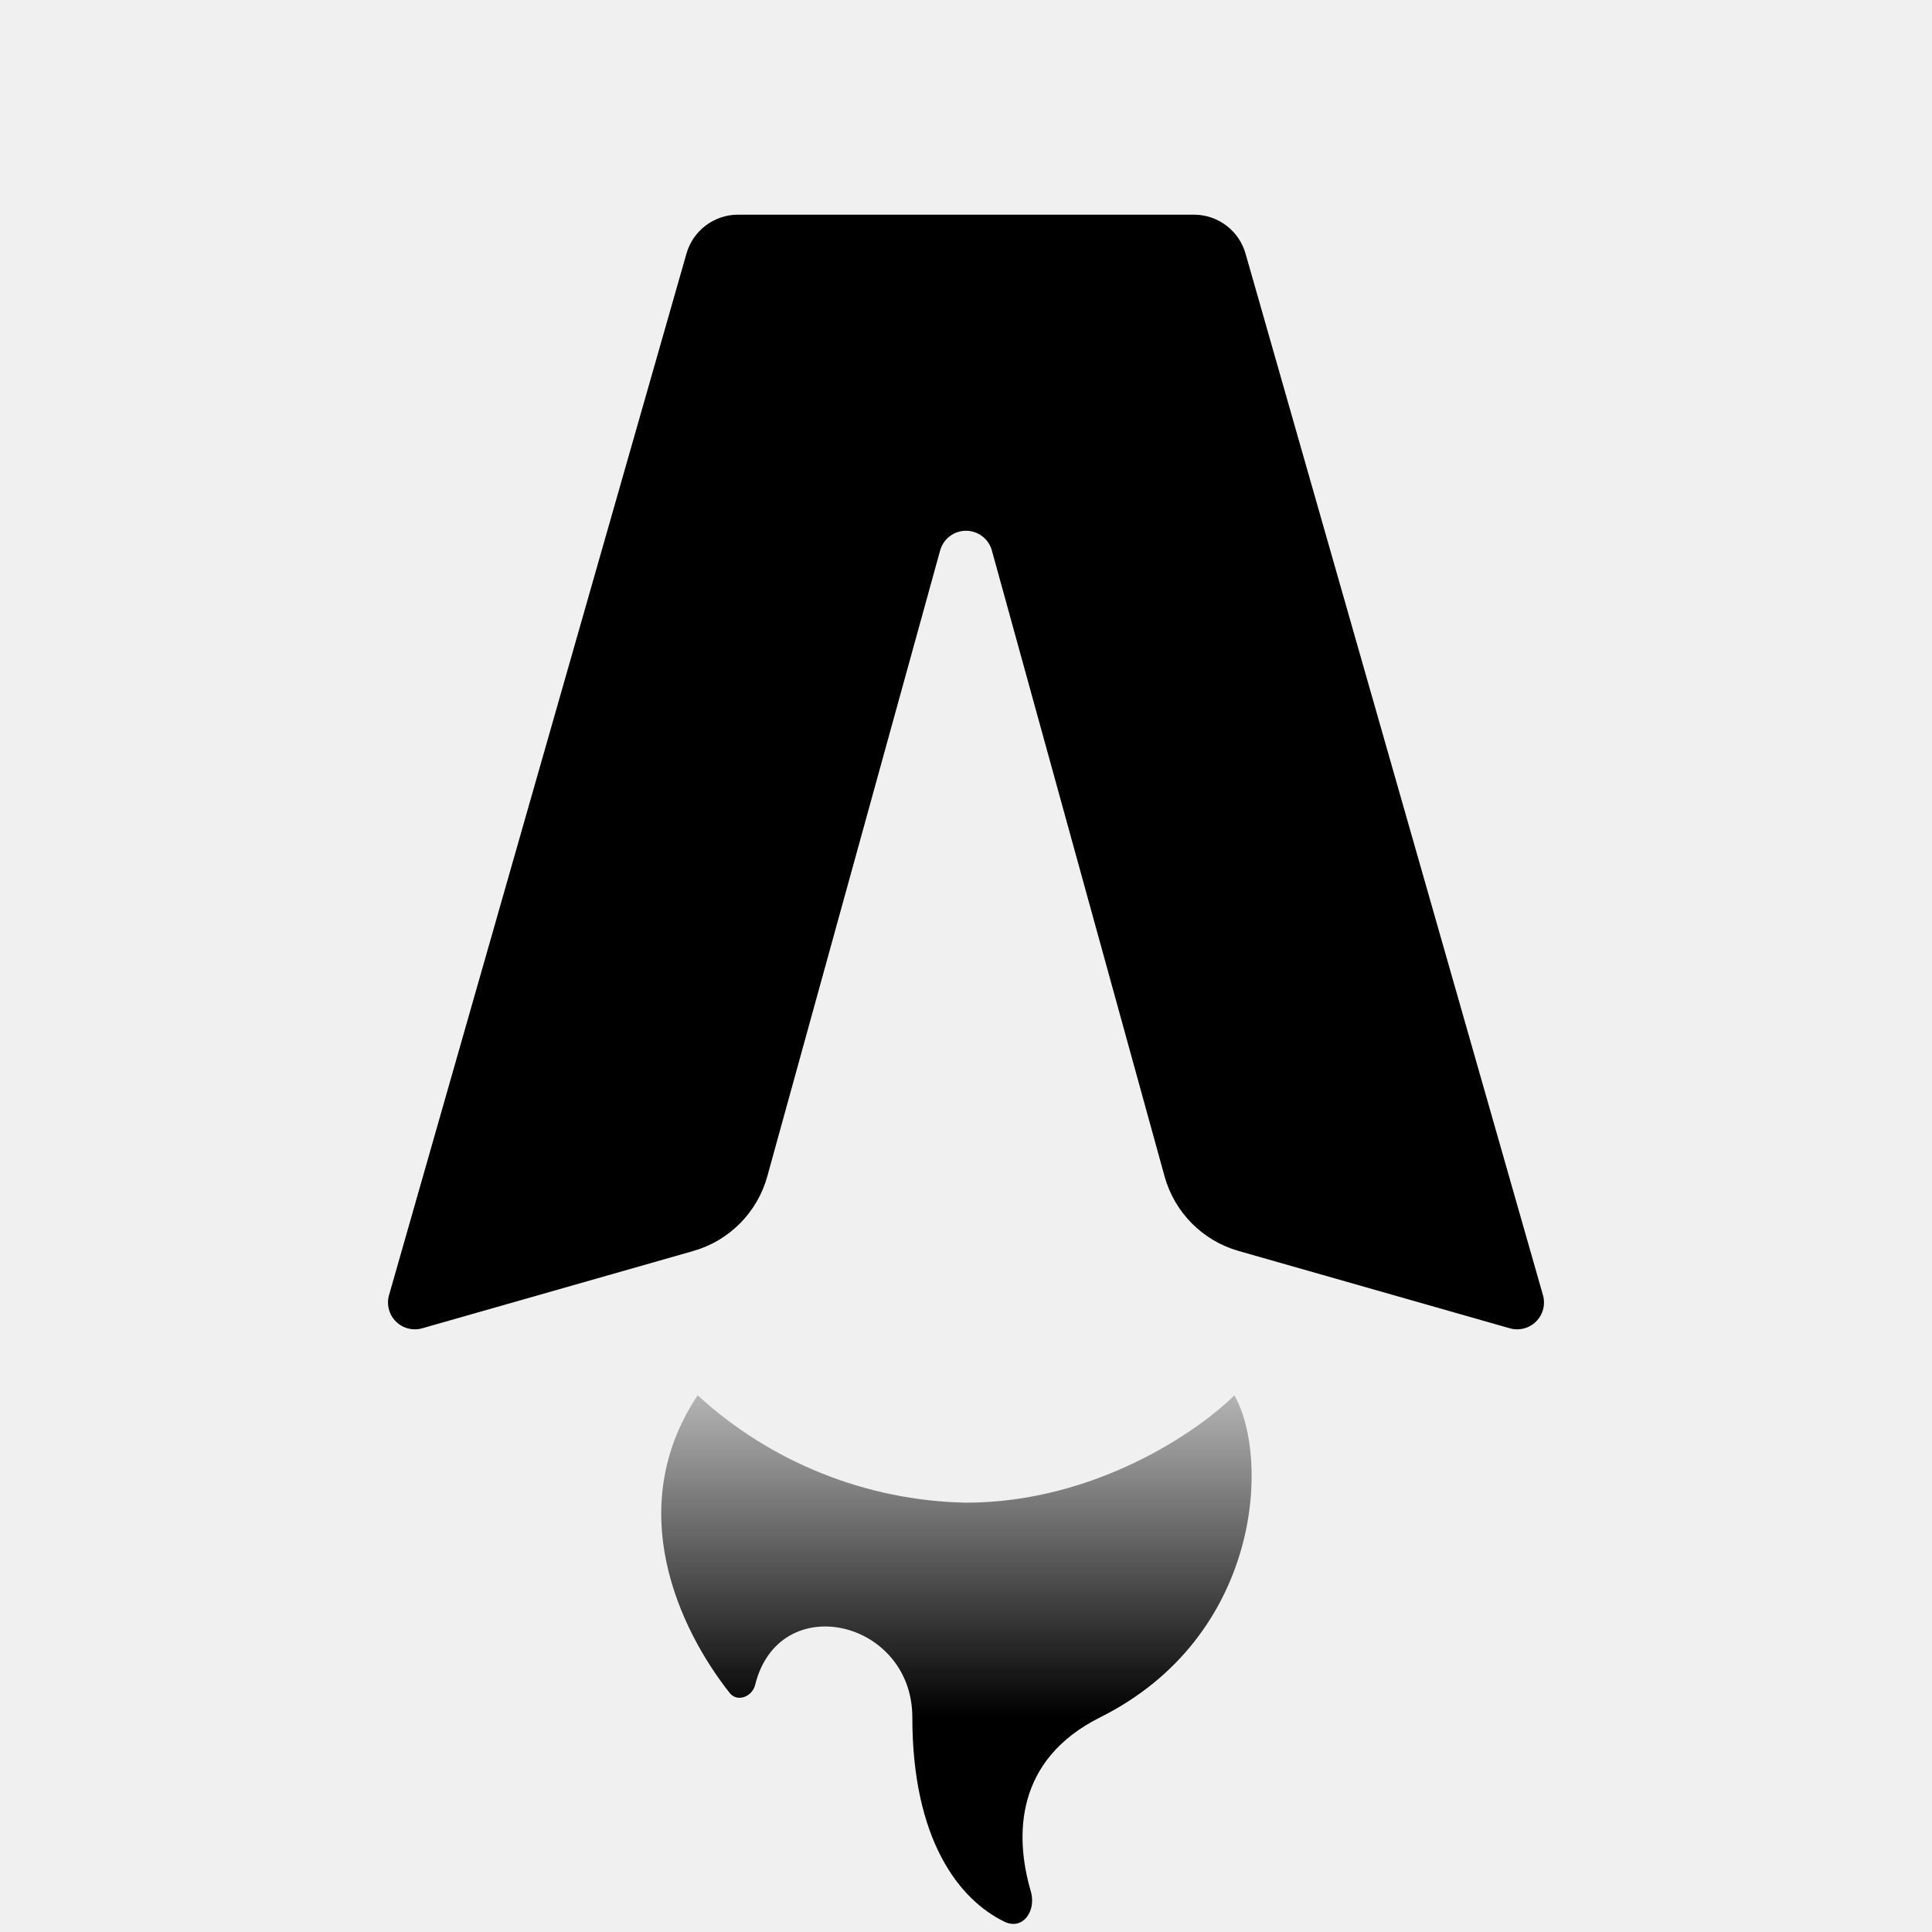
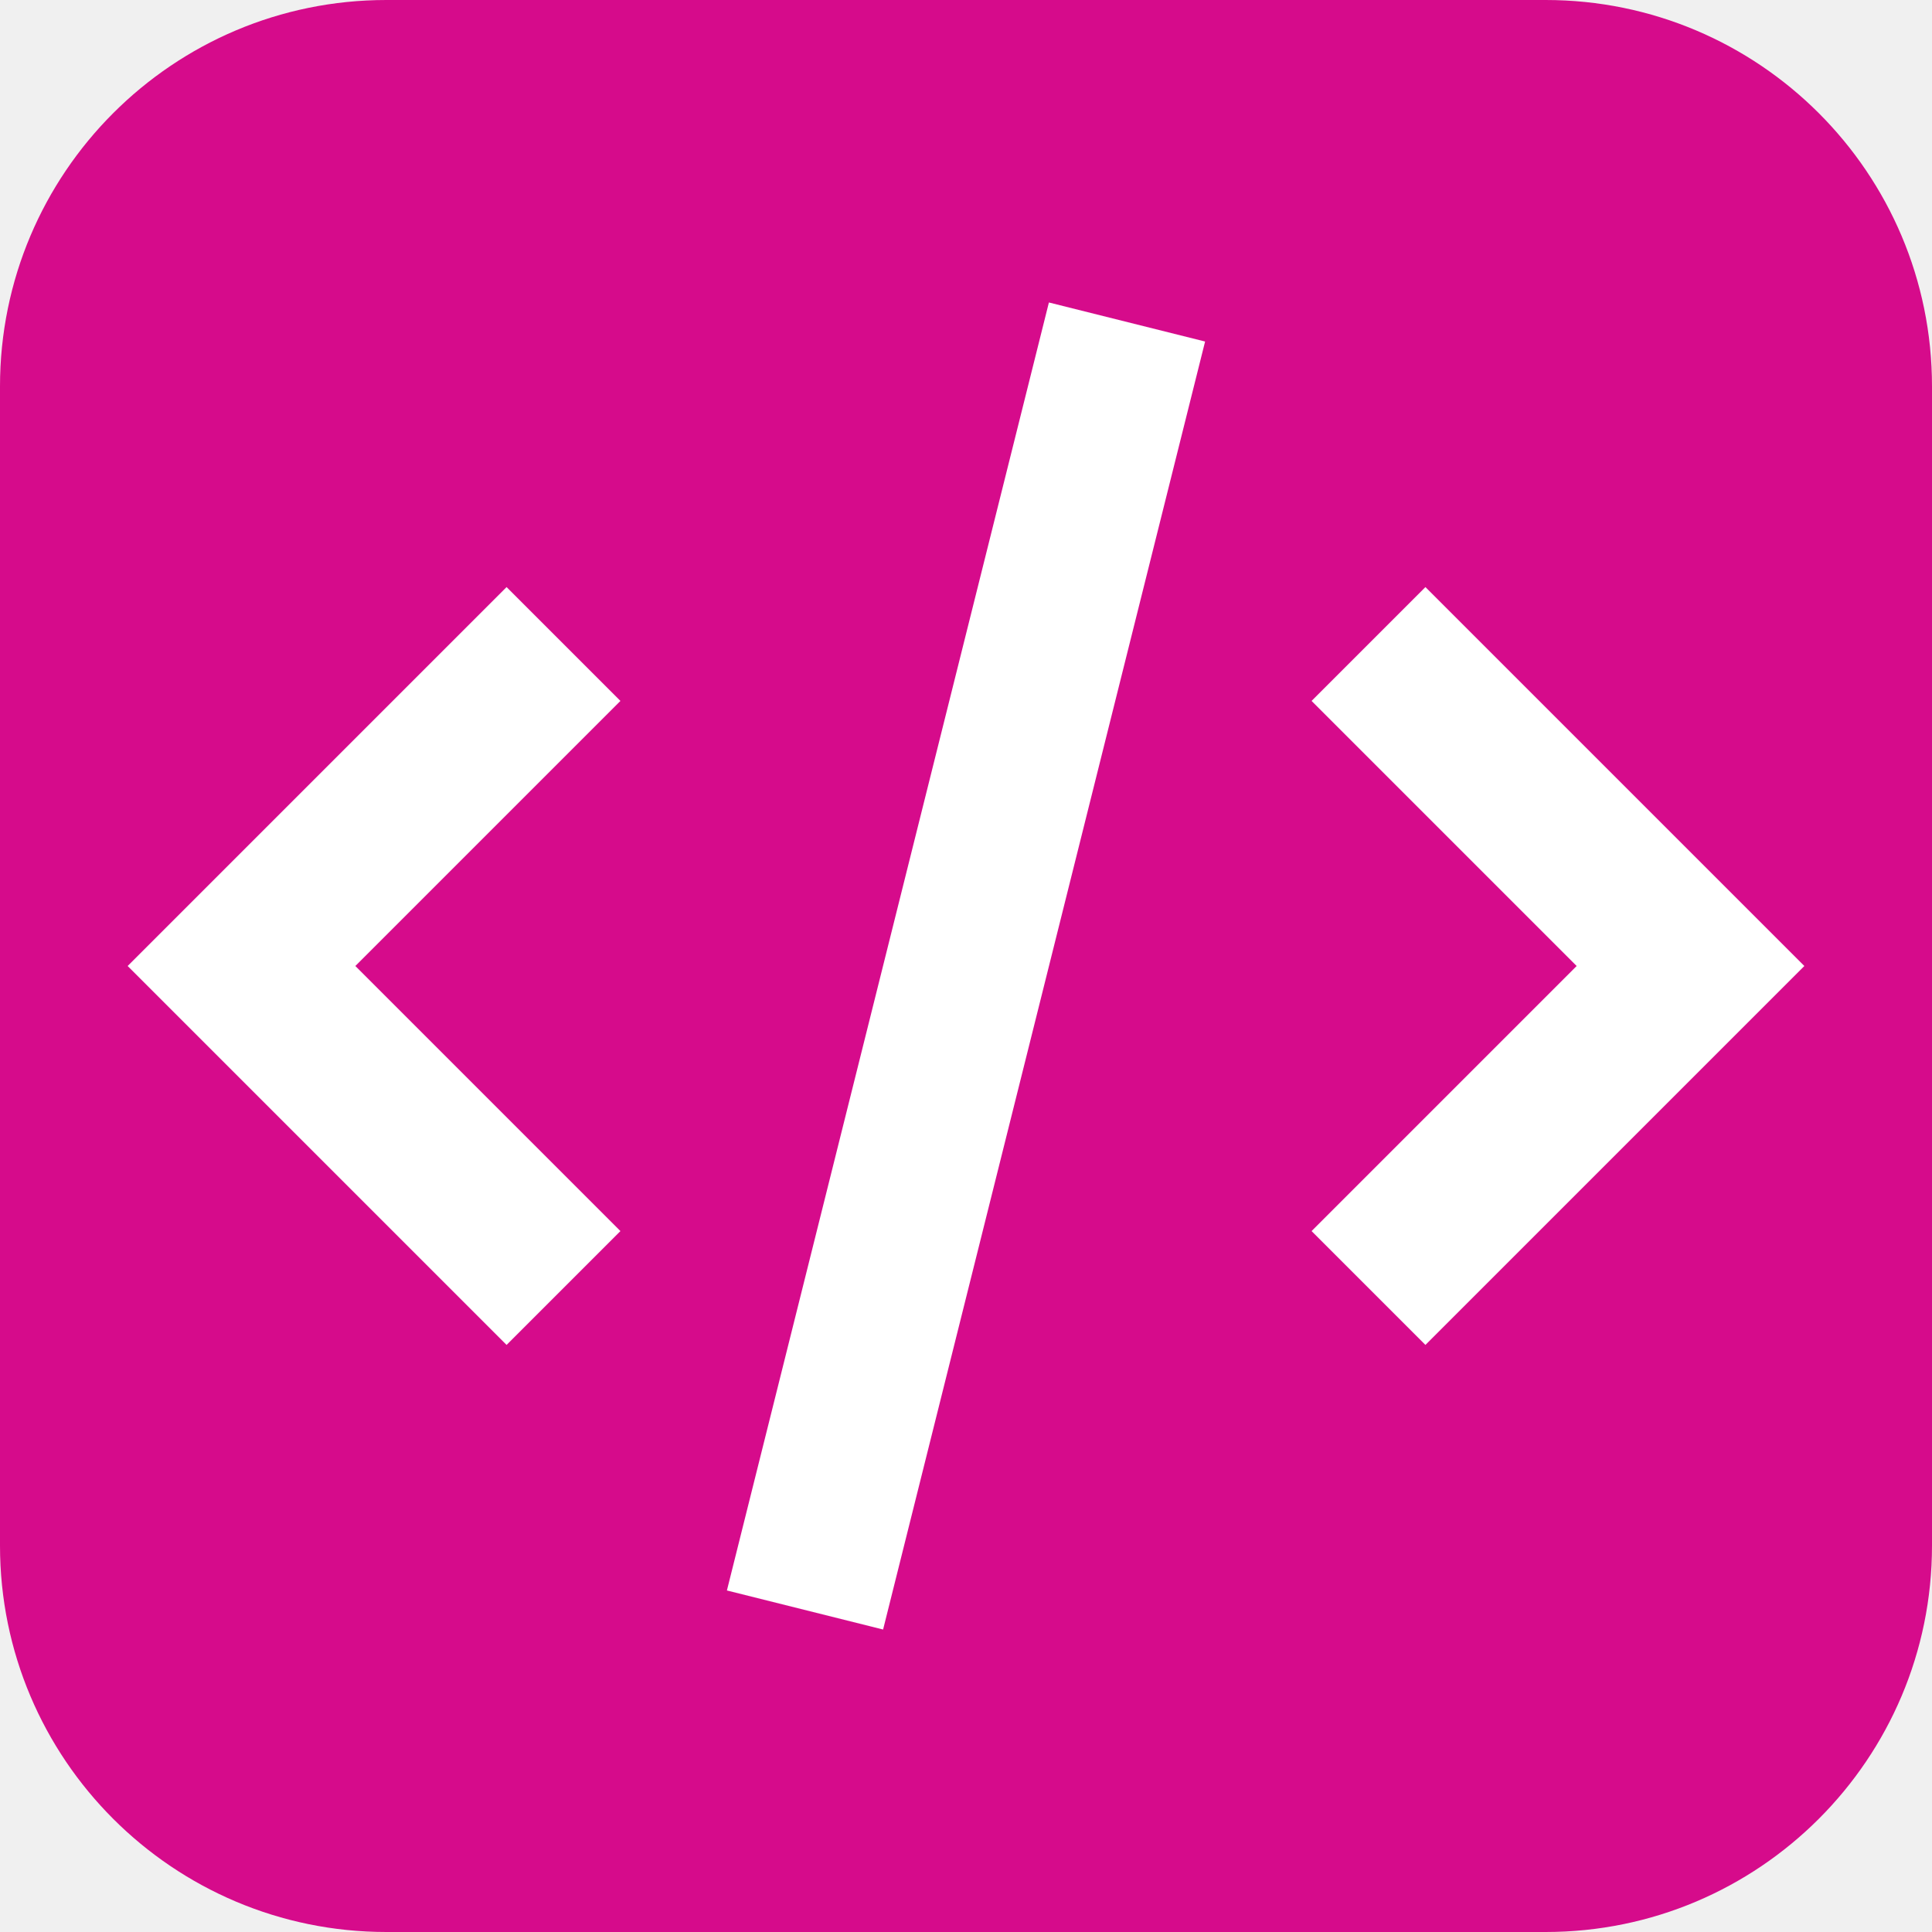
- <svg xmlns="http://www.w3.org/2000/svg" fill="none" viewBox="0 0 36 36">
-   <path fill="#000" d="M22.25 4h-8.5a1 1 0 0 0-.96.73l-5.54 19.4a.5.5 0 0 0 .62.62l5.05-1.44a2 2 0 0 0 1.38-1.4l3.22-11.66a.5.5 0 0 1 .96 0l3.22 11.67a2 2 0 0 0 1.38 1.39l5.05 1.44a.5.5 0 0 0 .62-.62l-5.54-19.4a1 1 0 0 0-.96-.73Z" />
-   <path fill="url(#gradient)" d="M18 28a7.63 7.63 0 0 1-5-2c-1.4 2.1-.35 4.35.6 5.55.14.17.41.07.47-.15.44-1.8 2.93-1.22 2.93.6 0 2.28.87 3.4 1.72 3.81.34.16.59-.2.49-.56-.31-1.05-.29-2.46 1.29-3.25 3-1.5 3.17-4.83 2.5-6-.67.67-2.6 2-5 2Z" />
-   <defs>
-     <linearGradient id="gradient" x1="16" x2="16" y1="32" y2="24" gradientUnits="userSpaceOnUse">
-       <stop stop-color="#000" />
-       <stop offset="1" stop-color="#000" stop-opacity="0" />
-     </linearGradient>
-   </defs>
-   <style>
-     @media (prefers-color-scheme:dark){:root{filter:invert(100%)}}
-   </style>
+ <svg xmlns="http://www.w3.org/2000/svg" viewBox="0 0 24 24" xml:space="preserve">
+   <path d="M24 4.799v14.402A4.8 4.8 0 0 1 19.201 24H4.799A4.8 4.8 0 0 1 0 19.201V4.799A4.8 4.8 0 0 1 4.799 0h14.402A4.8 4.8 0 0 1 24 4.799z" style="fill:#d60b8b" />
+   <path style="fill:none;fill-rule:nonzero" d="M0 0h24v24H0z" />
+   <path d="m7 8-4 4 4 4M17 8l4 4-4 4M14 4l-4 16" style="fill:none;fill-rule:nonzero;stroke:#fff;stroke-width:2px" />
</svg>
